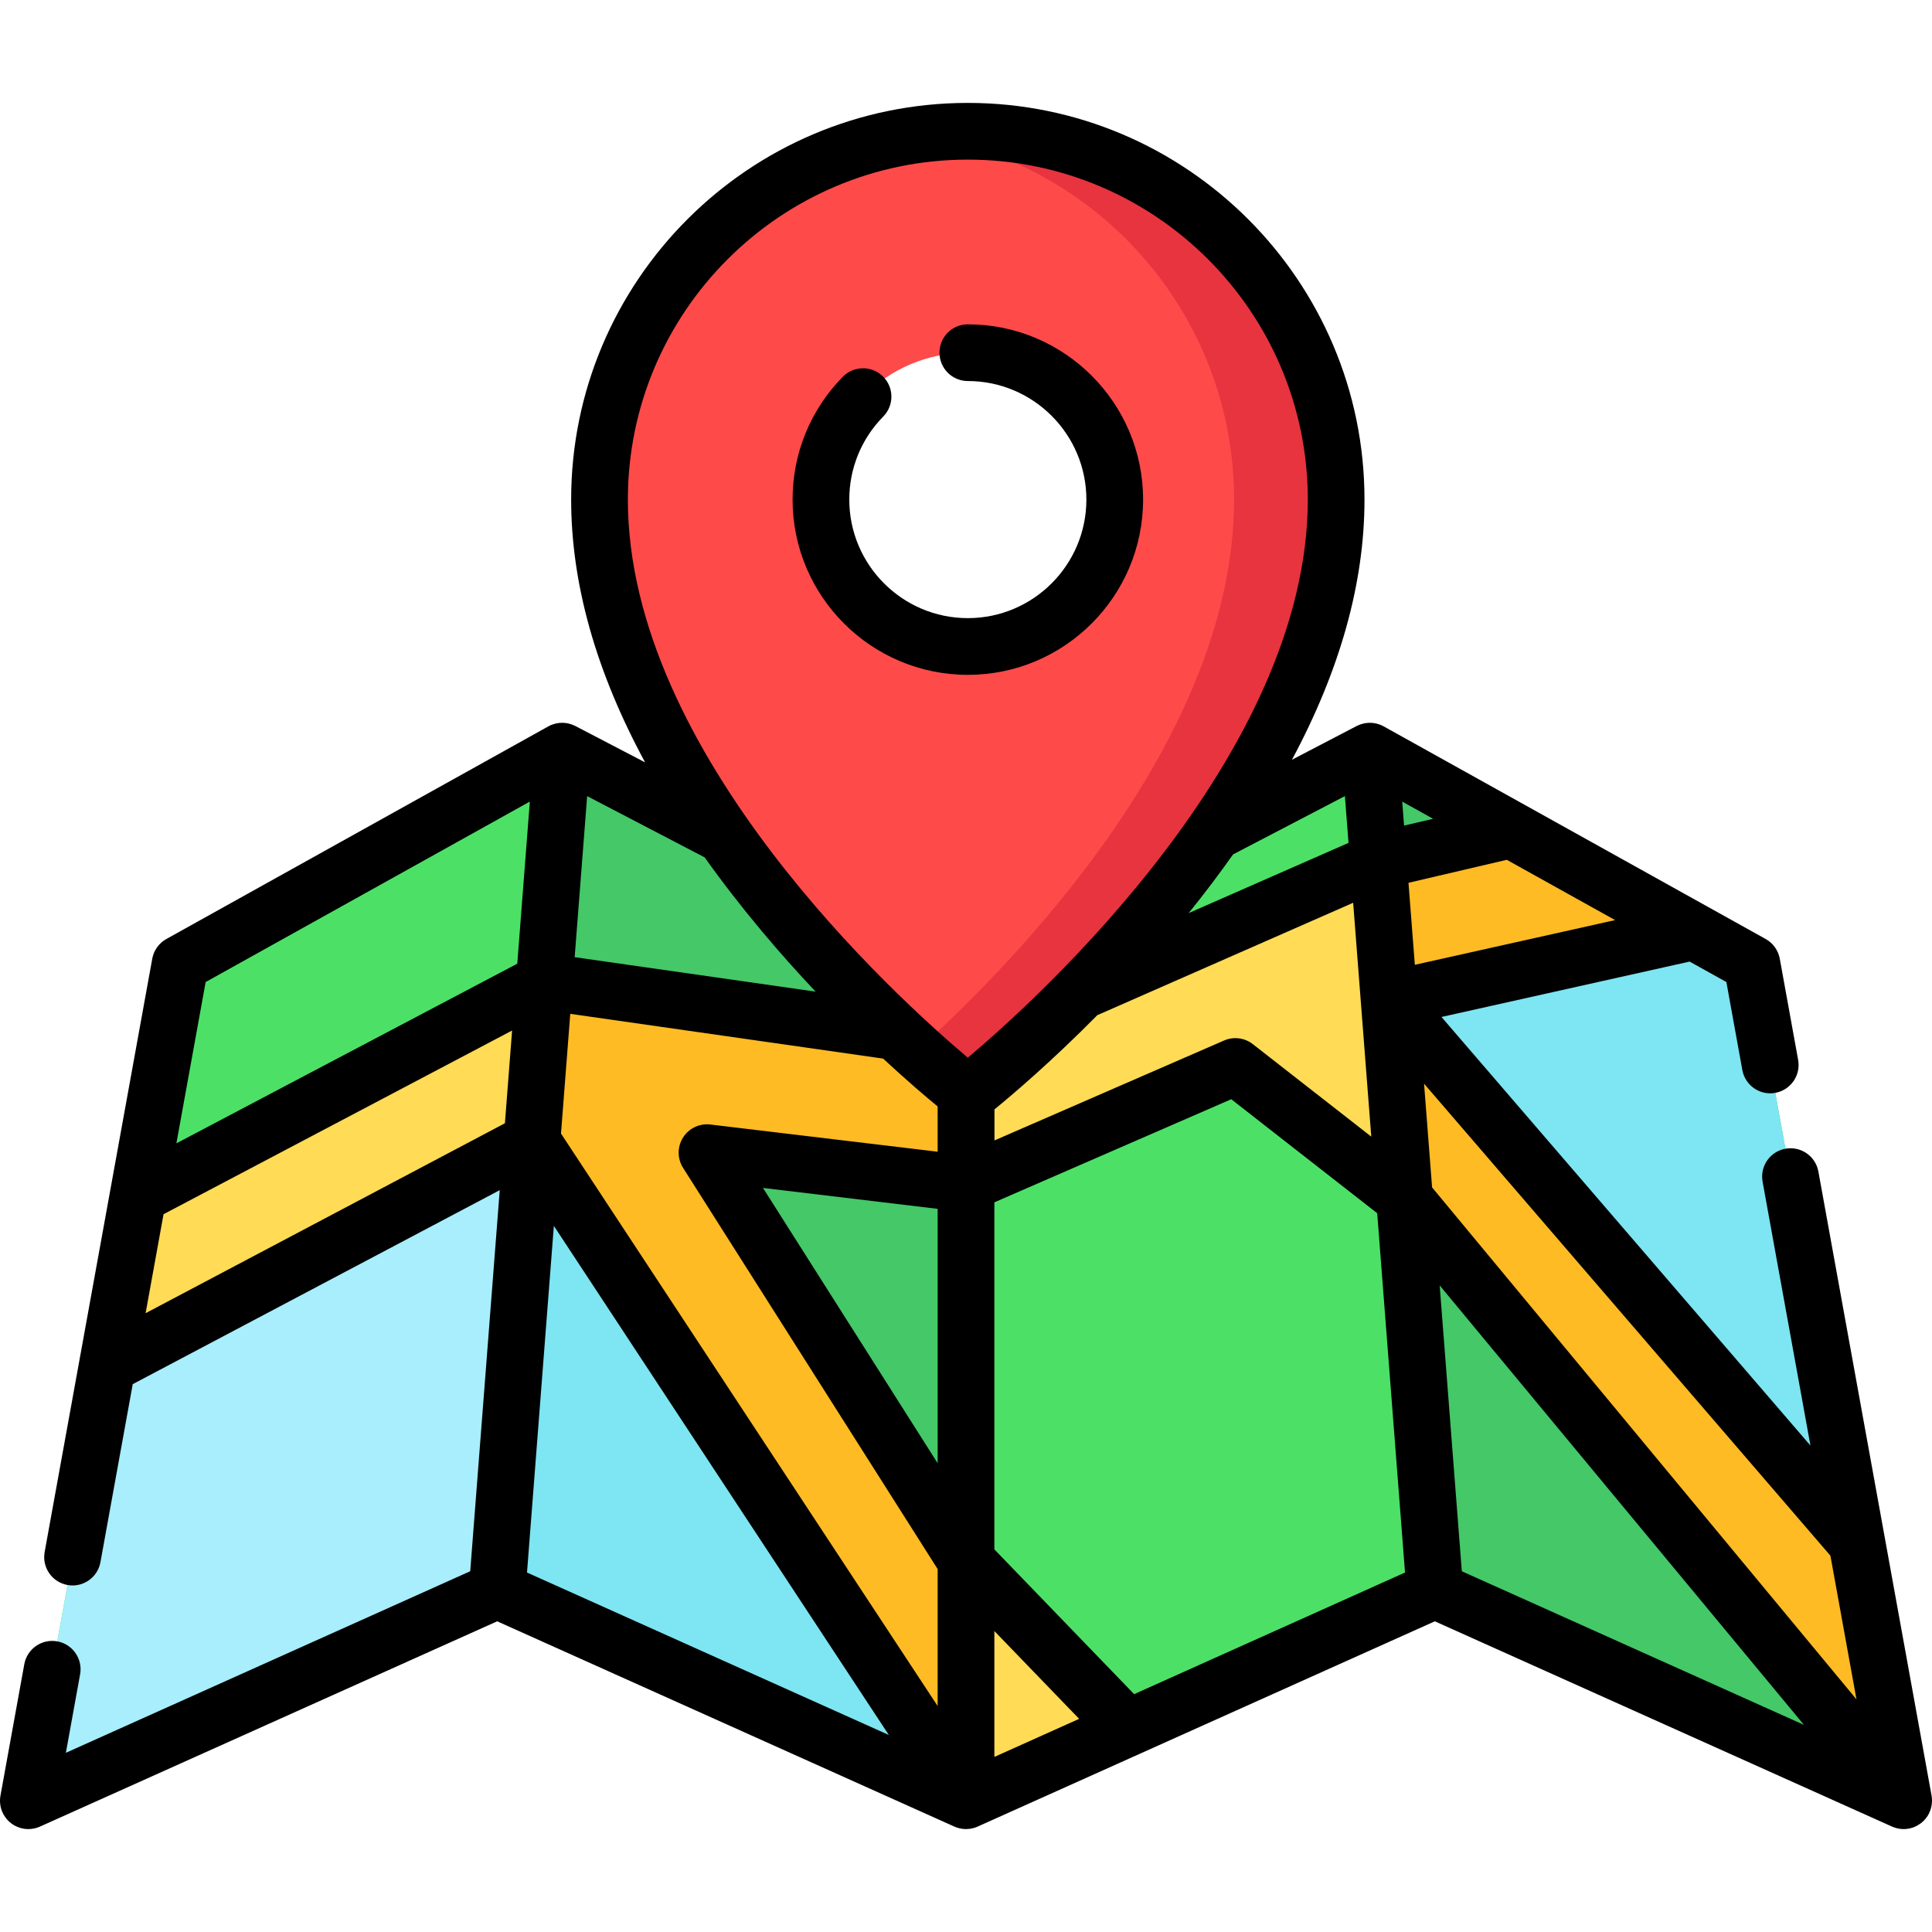
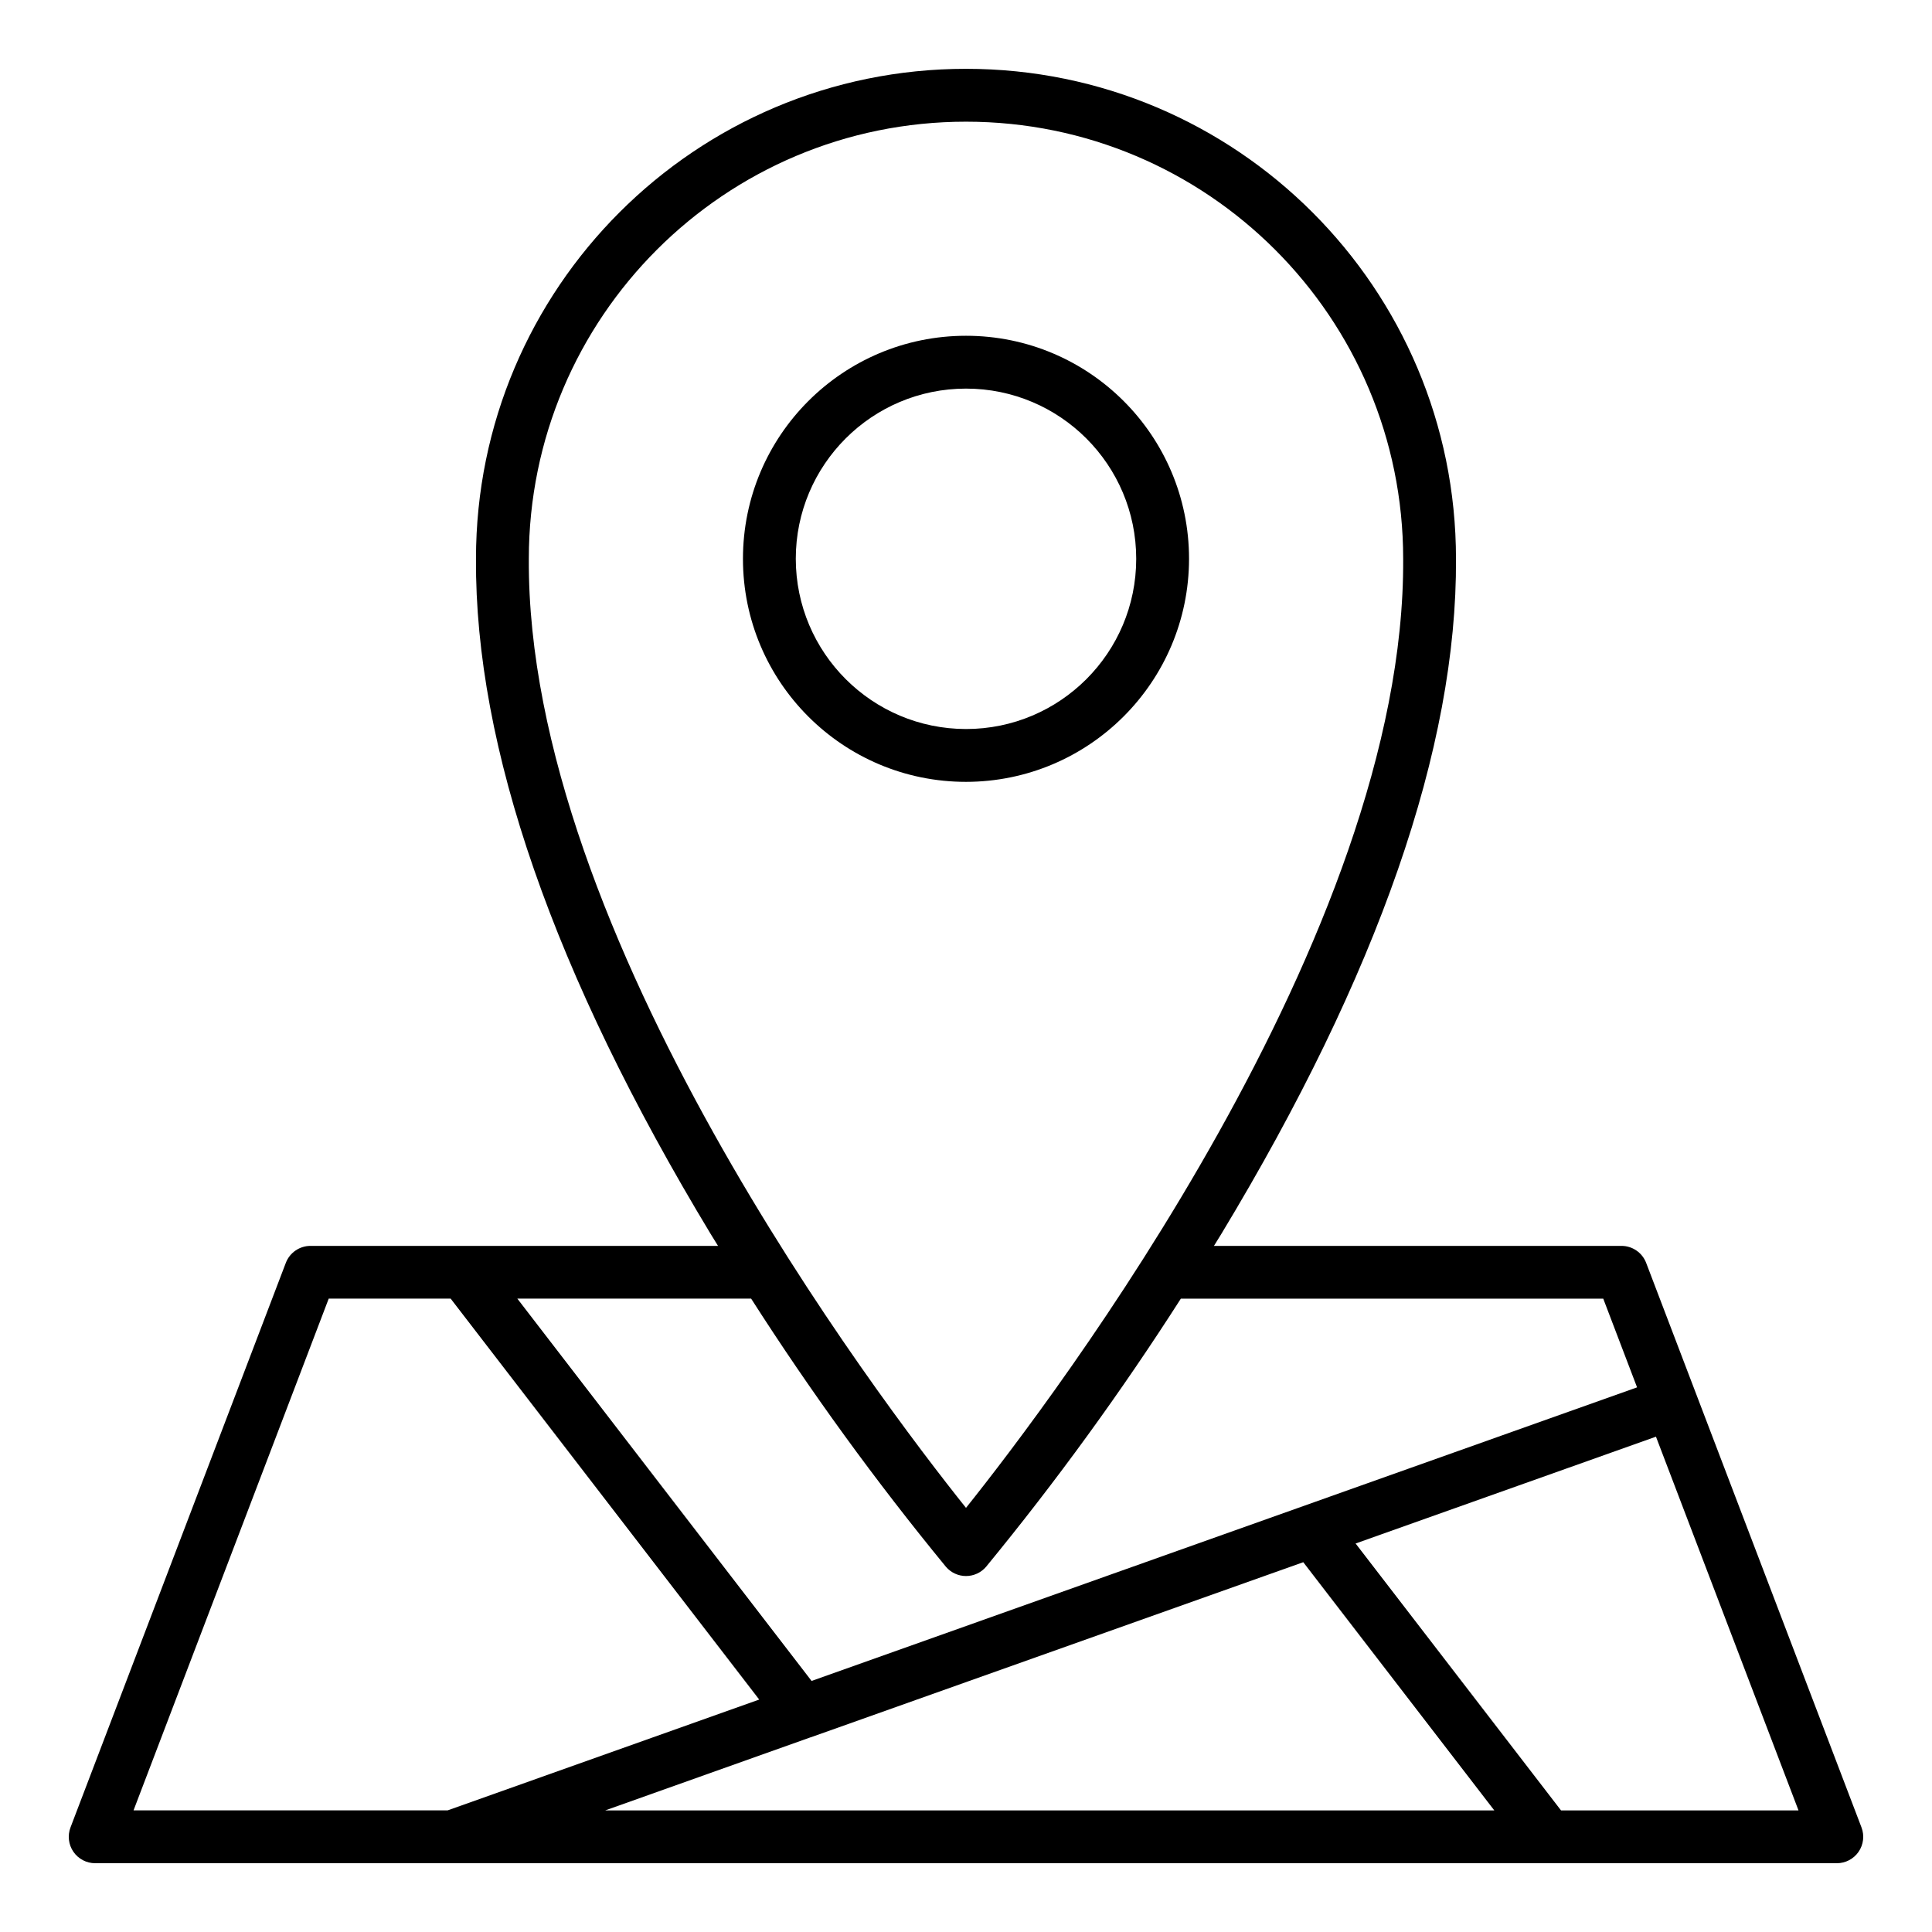
- <svg xmlns="http://www.w3.org/2000/svg" version="1.1" id="Capa_1" x="0px" y="0px" viewBox="0 0 512.002 512.002" style="enable-background:new 0 0 512.002 512.002;" xml:space="preserve">
-   <polygon style="fill:#44C868;" points="131.76,421.427 256.005,477.213 256.005,254.843 148.984,199.056 " />
-   <polygon style="fill:#7EE5F2;" points="140.98,302.387 256.005,477.213 131.76,421.427 " />
-   <polygon style="fill:#4CE166;" points="131.76,421.427 7.515,477.213 47.741,255.414 148.984,199.056 " />
-   <polygon style="fill:#A8EEFC;" points="28.432,361.882 140.98,302.387 131.76,421.427 7.515,477.213 " />
-   <polygon style="fill:#44C868;" points="380.25,421.427 504.495,477.213 464.271,255.414 363.027,199.056 " />
-   <polygon style="fill:#7EE5F2;" points="368.127,264.907 492.109,408.921 464.271,255.414 448.926,246.873 " />
-   <polygon style="fill:#4CE166;" points="380.25,421.427 256.005,477.213 256.005,254.843 363.027,199.056 " />
-   <polygon style="fill:#FFDB56;" points="28.432,361.882 140.98,302.387 144.256,260.102 36.601,316.839 " />
+ <svg xmlns="http://www.w3.org/2000/svg" height="512" viewBox="0 0 128 128" width="512">
  <g>
-     <polygon style="fill:#FFBB24;" points="256.035,276.098 144.256,260.102 140.98,302.387 256.005,477.213 256.005,413.642    187.368,305.472 256.035,313.692  " />
-     <polygon style="fill:#FFBB24;" points="368.127,264.907 448.926,246.873 400.44,219.883 365.276,228.105  " />
+     <path d="m78.777 37.021a14.777 14.777 0 1 0 -14.777 14.779 14.795 14.795 0 0 0 14.777-14.779zm-26.054 0a11.277 11.277 0 1 1 11.277 11.279 11.29 11.29 0 0 1 -11.277-11.279z" />
+     <path d="m123.328 121.069-14.266-37.4a1.751 1.751 0 0 0 -1.635-1.126h-27c.165-.269.329-.53.494-.8 10.389-17.2 15.617-32.246 15.542-44.714a32.464 32.464 0 0 0 -64.928-.011c-.075 12.479 5.153 27.527 15.542 44.725.165.273.329.534.494.8h-27a1.751 1.751 0 0 0 -1.635 1.126l-14.264 37.4a1.748 1.748 0 0 0 1.635 2.374h115.386a1.748 1.748 0 0 0 1.635-2.374zm-88.292-84.048a28.964 28.964 0 1 1 57.928.01c.15 24.858-23.09 55.517-28.964 62.869-5.874-7.349-29.115-38-28.964-62.879zm27.631 66.779a1.75 1.75 0 0 0 2.666 0 185.716 185.716 0 0 0 12.9-17.759h27.987l2.24 5.875-54.691 19.451-19.494-25.329h15.49a185.716 185.716 0 0 0 12.902 17.762zm-8.959 11.3h.01l32.627-11.6 12.655 16.443h-58.9zm-31.93-29.062h8.08l20.442 26.562-20.643 7.342h-20.81zm81.643 33.905-13.609-17.682 19.9-7.077 9.443 24.759z" />
  </g>
-   <polygon style="fill:#FFDB56;" points="372.211,317.63 367.851,261.333 367.851,261.333 365.276,228.105 256.035,276.098   256.035,313.692 327.393,282.636 " />
-   <polygon style="fill:#FFBB24;" points="372.211,317.63 504.495,477.213 492.109,408.921 368.127,264.907 " />
-   <path style="fill:#FF4A4A;" d="M256.487,34.787c-53.907,0-97.608,43.7-97.608,97.608c0,82.091,97.608,157.623,97.608,157.623  s97.608-75.532,97.608-157.623C354.094,78.487,310.394,34.787,256.487,34.787z M256.487,171.325  c-21.5,0-38.931-17.429-38.931-38.931c0-21.501,17.429-38.931,38.931-38.931s38.931,17.43,38.931,38.931  S277.987,171.325,256.487,171.325z" />
-   <path style="fill:#E7343F;" d="M256.487,34.787c-4.59,0-9.105,0.325-13.527,0.938c47.505,6.587,84.082,47.354,84.082,96.671  c0,62.887-57.281,121.924-84.082,146.104c8.184,7.384,13.527,11.519,13.527,11.519s97.608-75.532,97.608-157.623  C354.094,78.487,310.394,34.787,256.487,34.787z" />
-   <polygon style="fill:#FFDB56;" points="256.005,413.642 298.822,457.989 256.005,477.213 " />
-   <path d="M510.422,481.816c0.036-0.047,0.079-0.088,0.115-0.136c0.224-0.304,0.422-0.623,0.597-0.955  c0.049-0.093,0.086-0.192,0.132-0.288c0.116-0.243,0.223-0.49,0.313-0.744c0.045-0.128,0.081-0.258,0.119-0.39  c0.068-0.234,0.125-0.471,0.17-0.712c0.026-0.138,0.05-0.277,0.068-0.417c0.033-0.255,0.048-0.514,0.055-0.774  c0.003-0.123,0.013-0.245,0.01-0.37c-0.009-0.385-0.041-0.771-0.111-1.157l-29.997-165.398c-0.74-4.084-4.651-6.795-8.735-6.054  c-4.084,0.74-6.793,4.652-6.053,8.735l12.683,69.933l-97.782-113.58l65.766-14.678l9.738,5.421l4.228,23.316  c0.74,4.084,4.651,6.793,8.735,6.054c4.084-0.74,6.793-4.652,6.054-8.735l-4.864-26.814c-0.401-2.214-1.773-4.131-3.738-5.225l0,0  l0,0l-101.254-56.364l0,0l0.01,0.006c-0.001,0-0.002-0.001-0.002-0.001c-0.003-0.001-0.005-0.003-0.008-0.005  c-0.289-0.16-0.585-0.298-0.888-0.417c-0.095-0.037-0.192-0.062-0.289-0.095c-0.211-0.074-0.423-0.145-0.638-0.2  c-0.122-0.031-0.245-0.049-0.369-0.073c-0.193-0.038-0.387-0.076-0.582-0.099c-0.132-0.016-0.264-0.021-0.396-0.029  c-0.189-0.012-0.378-0.022-0.567-0.02c-0.135,0.001-0.269,0.011-0.404,0.019c-0.186,0.012-0.372,0.029-0.558,0.055  c-0.135,0.019-0.27,0.043-0.404,0.07c-0.182,0.036-0.362,0.078-0.542,0.127c-0.135,0.037-0.269,0.077-0.402,0.121  c-0.174,0.059-0.346,0.126-0.517,0.198c-0.132,0.056-0.264,0.111-0.394,0.175c-0.057,0.028-0.116,0.047-0.172,0.076l-17.168,8.949  c12.772-23.815,19.224-46.88,19.224-68.946c0-57.965-47.158-105.123-105.123-105.123s-105.12,47.158-105.12,105.123  c0,22.28,6.572,45.579,19.594,69.64l-18.499-9.643c-0.057-0.03-0.118-0.05-0.176-0.078c-0.126-0.062-0.256-0.116-0.384-0.17  c-0.173-0.073-0.348-0.141-0.525-0.201c-0.131-0.044-0.264-0.083-0.397-0.12c-0.18-0.049-0.361-0.092-0.543-0.128  c-0.135-0.027-0.271-0.051-0.407-0.07c-0.183-0.026-0.367-0.042-0.551-0.054c-0.138-0.009-0.276-0.018-0.413-0.02  c-0.184-0.002-0.367,0.008-0.551,0.019c-0.138,0.009-0.276,0.014-0.414,0.031c-0.187,0.022-0.372,0.059-0.557,0.095  c-0.131,0.026-0.263,0.045-0.393,0.078c-0.205,0.052-0.406,0.121-0.607,0.19c-0.105,0.036-0.212,0.064-0.317,0.105  c-0.302,0.119-0.597,0.257-0.885,0.416c-0.003,0.001-0.005,0.003-0.008,0.005c-0.001,0-0.001,0.001-0.002,0.001L44.086,248.848  c-1.966,1.094-3.338,3.011-3.738,5.225l0,0c0,0.001,0-0.001,0,0L11.831,411.308l0,0l0,0c-0.74,4.083,1.97,7.995,6.054,8.735  c4.085,0.743,7.995-1.97,8.735-6.054l8.555-47.171l97.261-51.414l-7.822,100.994L17.457,464.513l3.771-20.8  c0.74-4.083-1.969-7.994-6.053-8.735c-4.081-0.738-7.994,1.97-8.735,6.054l-6.319,34.842c-0.498,2.744,0.566,5.539,2.762,7.258  c1.347,1.054,2.982,1.597,4.632,1.597c1.043,0,2.092-0.217,3.077-0.659l121.168-54.405l121.117,54.382  c0.003,0.001,0.006,0.003,0.009,0.004l0.041,0.018c0.068,0.031,0.139,0.052,0.209,0.081c0.111,0.046,0.223,0.089,0.337,0.13  c0.109,0.039,0.219,0.078,0.331,0.112c0.072,0.022,0.144,0.041,0.216,0.061c0.094,0.026,0.187,0.051,0.283,0.073  c0.156,0.036,0.314,0.064,0.471,0.09c0.075,0.012,0.149,0.03,0.225,0.04c0.051,0.007,0.102,0.014,0.153,0.02  c0.252,0.029,0.505,0.044,0.757,0.047c0.032,0,0.064,0.006,0.096,0.006c0.016,0,0.032-0.003,0.048-0.003  c0.304-0.002,0.606-0.027,0.909-0.066c0.037-0.005,0.075-0.003,0.113-0.009c0.057-0.008,0.113-0.027,0.171-0.036  c0.235-0.039,0.47-0.09,0.702-0.153c0.064-0.017,0.129-0.027,0.193-0.045c0.007-0.002,0.013-0.002,0.02-0.004  c0.021-0.006,0.04-0.017,0.061-0.024c0.292-0.09,0.579-0.193,0.862-0.32l121.165-54.403c0.002-0.001,0,0,0.002-0.001l0,0  L501.42,484.07c0.117,0.052,0.237,0.091,0.357,0.137c0.118,0.046,0.234,0.097,0.355,0.137c0.157,0.052,0.318,0.091,0.478,0.132  c0.099,0.026,0.195,0.058,0.296,0.079c0.193,0.042,0.388,0.069,0.583,0.096c0.07,0.009,0.138,0.025,0.208,0.033  c0.267,0.029,0.534,0.044,0.801,0.044h0.001c0.001,0,0.002,0,0.002,0c0.365,0,0.73-0.037,1.094-0.09  c0.084-0.012,0.168-0.025,0.251-0.041c0.359-0.065,0.715-0.149,1.067-0.269c0.022-0.008,0.044-0.019,0.066-0.026  c0.232-0.081,0.463-0.17,0.689-0.277c0.066-0.031,0.123-0.075,0.188-0.108c0.189-0.095,0.371-0.204,0.553-0.317  c0.182-0.111,0.363-0.223,0.534-0.35c0.059-0.044,0.125-0.075,0.184-0.12c0.132-0.103,0.247-0.222,0.371-0.334  c0.099-0.089,0.202-0.173,0.297-0.267C510.021,482.305,510.228,482.066,510.422,481.816z M300.56,448.97l-37.04-38.364v-91.976  l62.772-27.32l38.681,30.204l7.376,95.224L300.56,448.97z M263.52,465.602v-33.357l22.466,23.269L263.52,465.602z M234.043,280.541  c6.253,5.803,11.322,10.112,14.447,12.685v11.994l-60.229-7.211c-2.879-0.339-5.704,1-7.251,3.456  c-1.547,2.455-1.542,5.581,0.013,8.033l67.467,106.328v36.295l-99.819-151.715l1.223-15.793l1.234-15.934L234.043,280.541z   M290.806,269.03l67.797-29.784l4.8,61.972l-31.384-24.505c-2.172-1.695-5.096-2.067-7.624-0.968l-60.844,26.482v-8.235  C268.097,290.289,278.426,281.558,290.806,269.03z M377.477,288.301l-0.086-1.117l107.69,125.091l6.905,38.073L379.519,314.671  L377.477,288.301z M371.6,212.429l8.197,4.563l-7.704,1.802L371.6,212.429z M202.197,314.815l46.293,5.543v67.415L202.197,314.815z   M146.777,324.868l88.77,134.922l-95.885-43.053L146.777,324.868z M381.531,340.648l96.54,116.464l-90.674-40.713L381.531,340.648z   M428.024,243.838l-53.075,11.845l-1.683-21.731l26.055-6.093L428.024,243.838L428.024,243.838z M356.413,210.978l0.96,12.392  l-42.353,18.607c4.205-5.213,8.126-10.398,11.765-15.555L356.413,210.978z M256.487,42.302c49.678,0,90.094,40.416,90.094,90.094  c0,67.414-71.117,131.904-90.094,147.907c-18.977-16.005-90.093-80.494-90.093-147.907  C166.394,82.718,206.809,42.302,256.487,42.302z M201.922,246.814c4.814,5.75,9.614,11.093,14.231,15.984l-63.86-9.138l3.306-42.682  l31.15,16.238C191.362,233.703,196.415,240.237,201.922,246.814z M140.411,212.429l-2.159,27.881l-1.168,15.078l-90.335,47.609  l7.752-42.744L140.411,212.429z M38.585,348.014l4.638-25.574l0.119-0.659l92.37-48.681l-1.904,24.578L38.585,348.014z" />
-   <path d="M302.933,132.396c0-25.61-20.835-46.446-46.446-46.446c-4.15,0-7.515,3.364-7.515,7.515c0,4.151,3.365,7.515,7.515,7.515  c17.323,0,31.416,14.093,31.416,31.416c0,17.322-14.093,31.416-31.416,31.416s-31.416-14.093-31.416-31.416  c0-8.287,3.198-16.106,9.006-22.018c2.909-2.96,2.867-7.718-0.094-10.626c-2.961-2.909-7.719-2.868-10.627,0.094  c-8.586,8.739-13.314,20.299-13.314,32.55c0,25.61,20.835,46.446,46.446,46.446S302.933,158.005,302.933,132.396z" />
-   <g>
- </g>
-   <g>
- </g>
-   <g>
- </g>
-   <g>
- </g>
-   <g>
- </g>
-   <g>
- </g>
-   <g>
- </g>
-   <g>
- </g>
-   <g>
- </g>
-   <g>
- </g>
-   <g>
- </g>
-   <g>
- </g>
-   <g>
- </g>
-   <g>
- </g>
-   <g>
- </g>
</svg>
